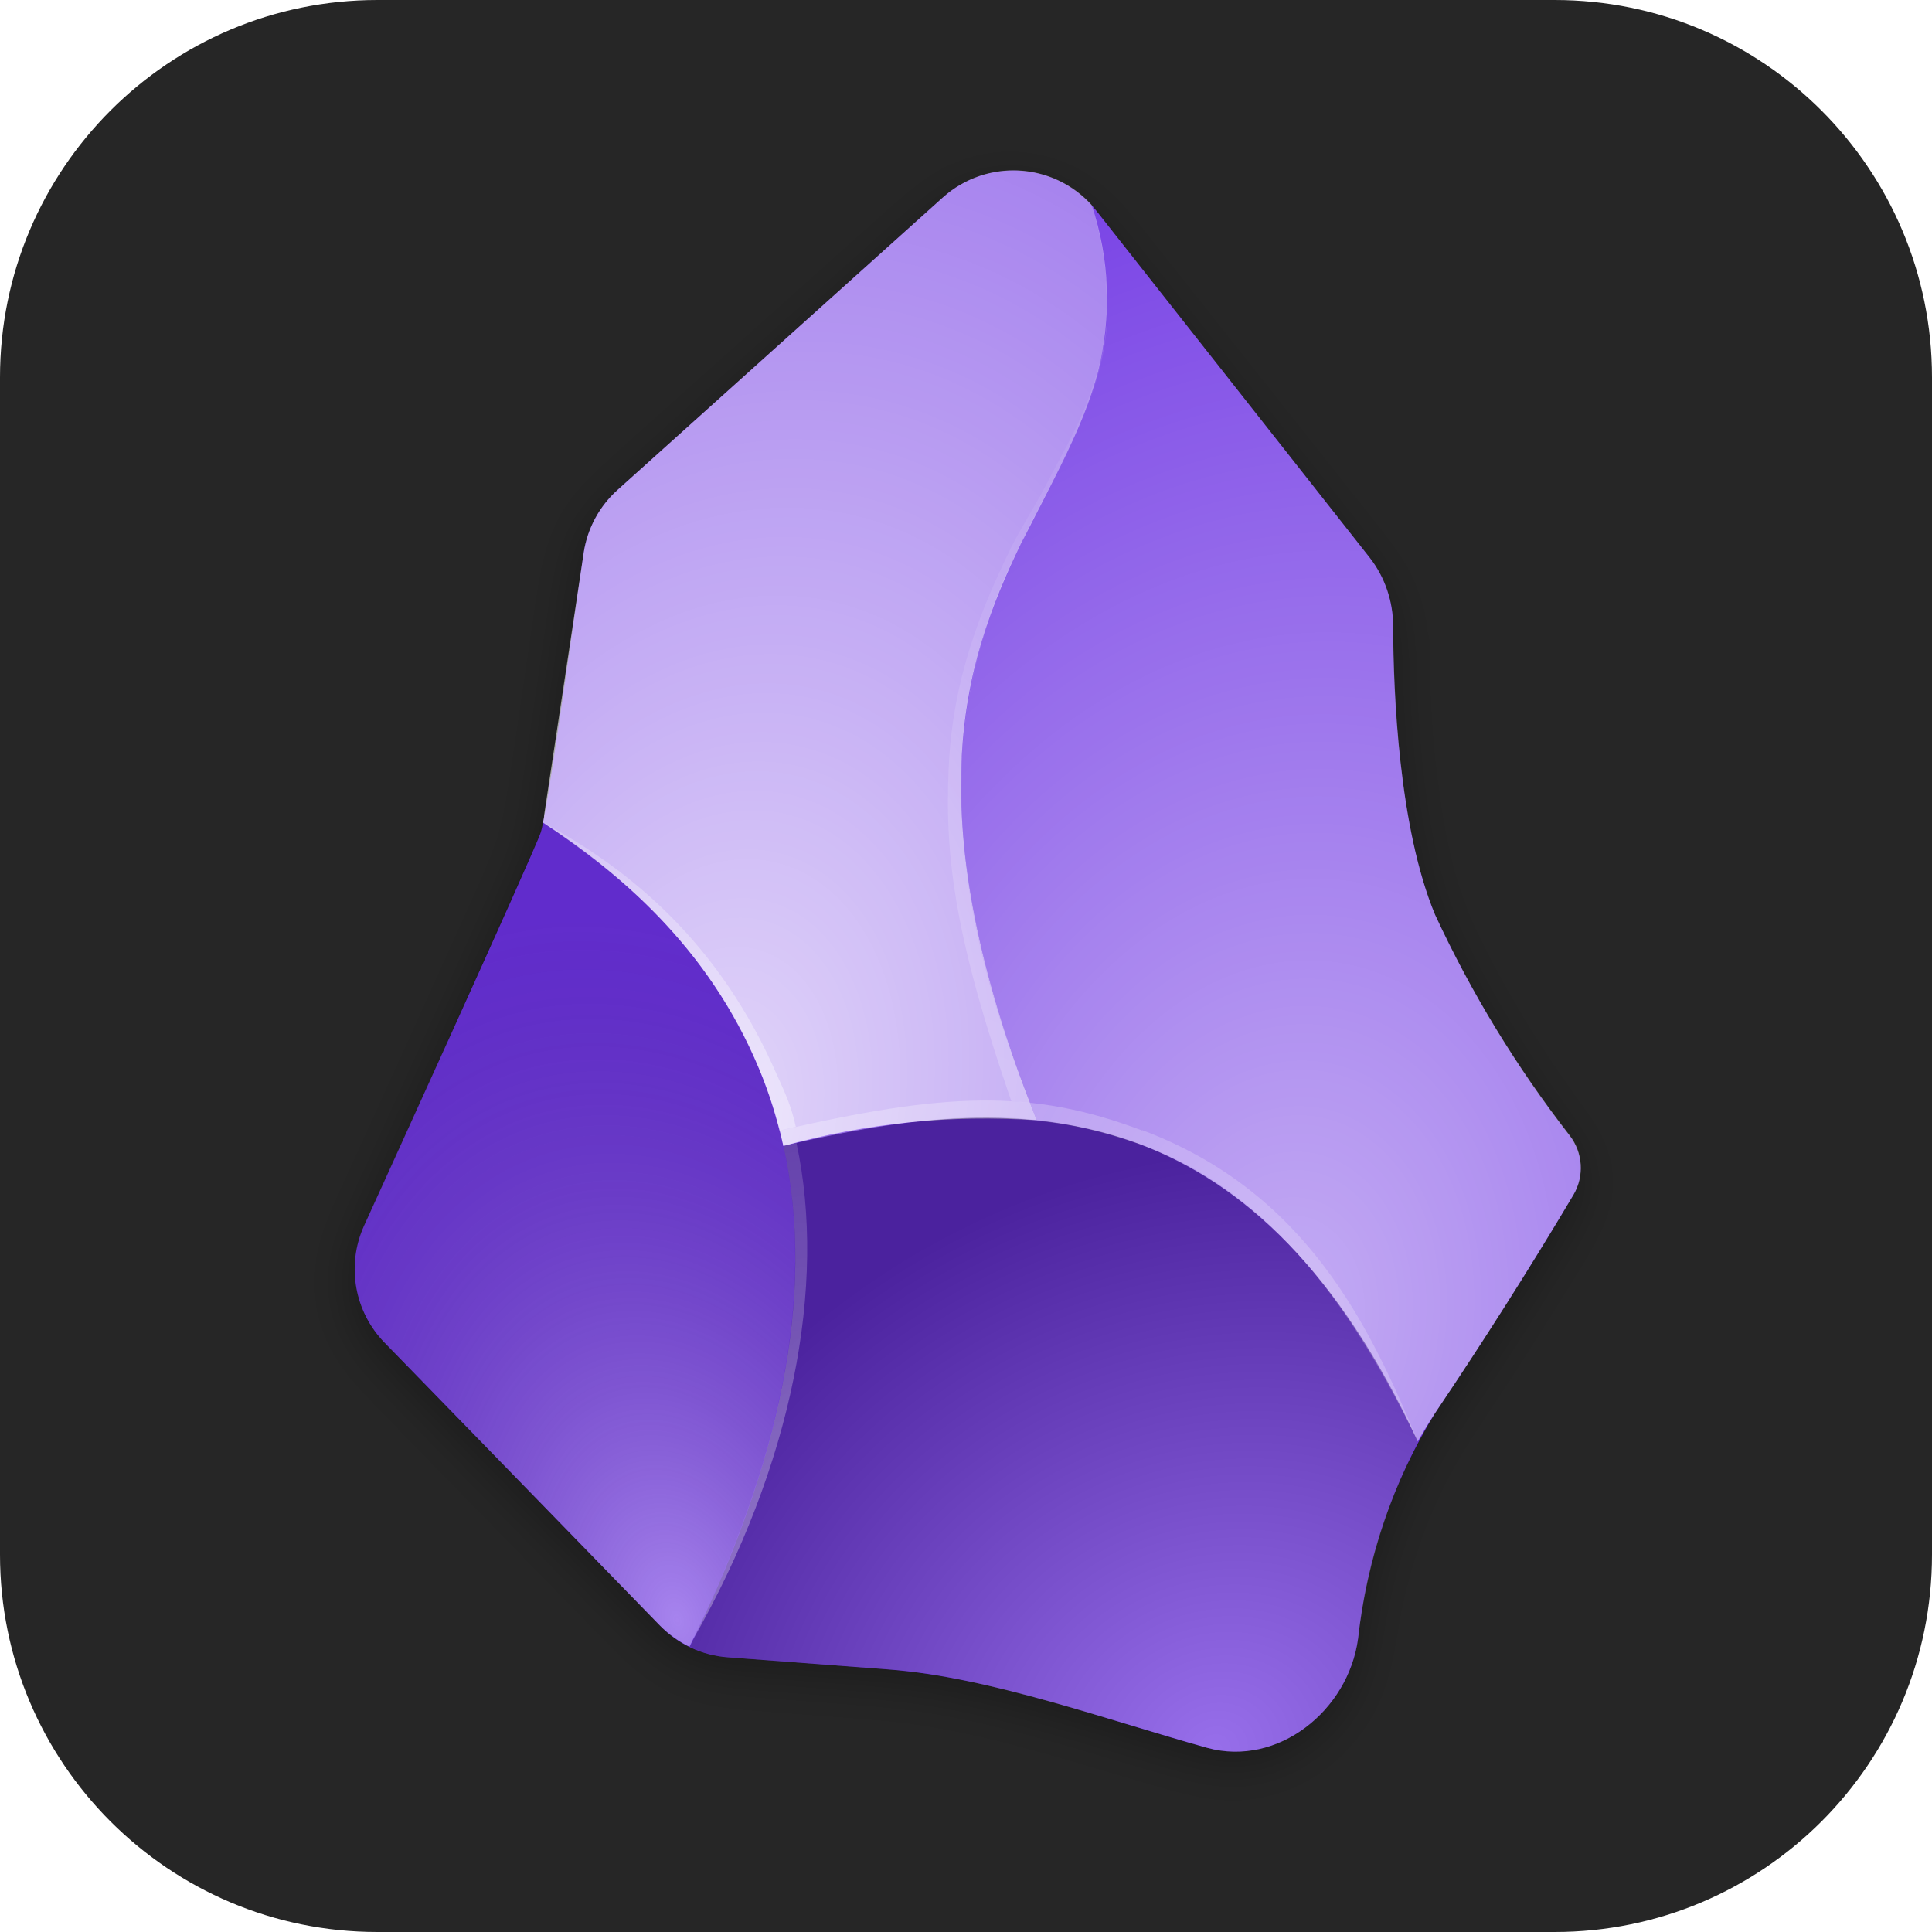
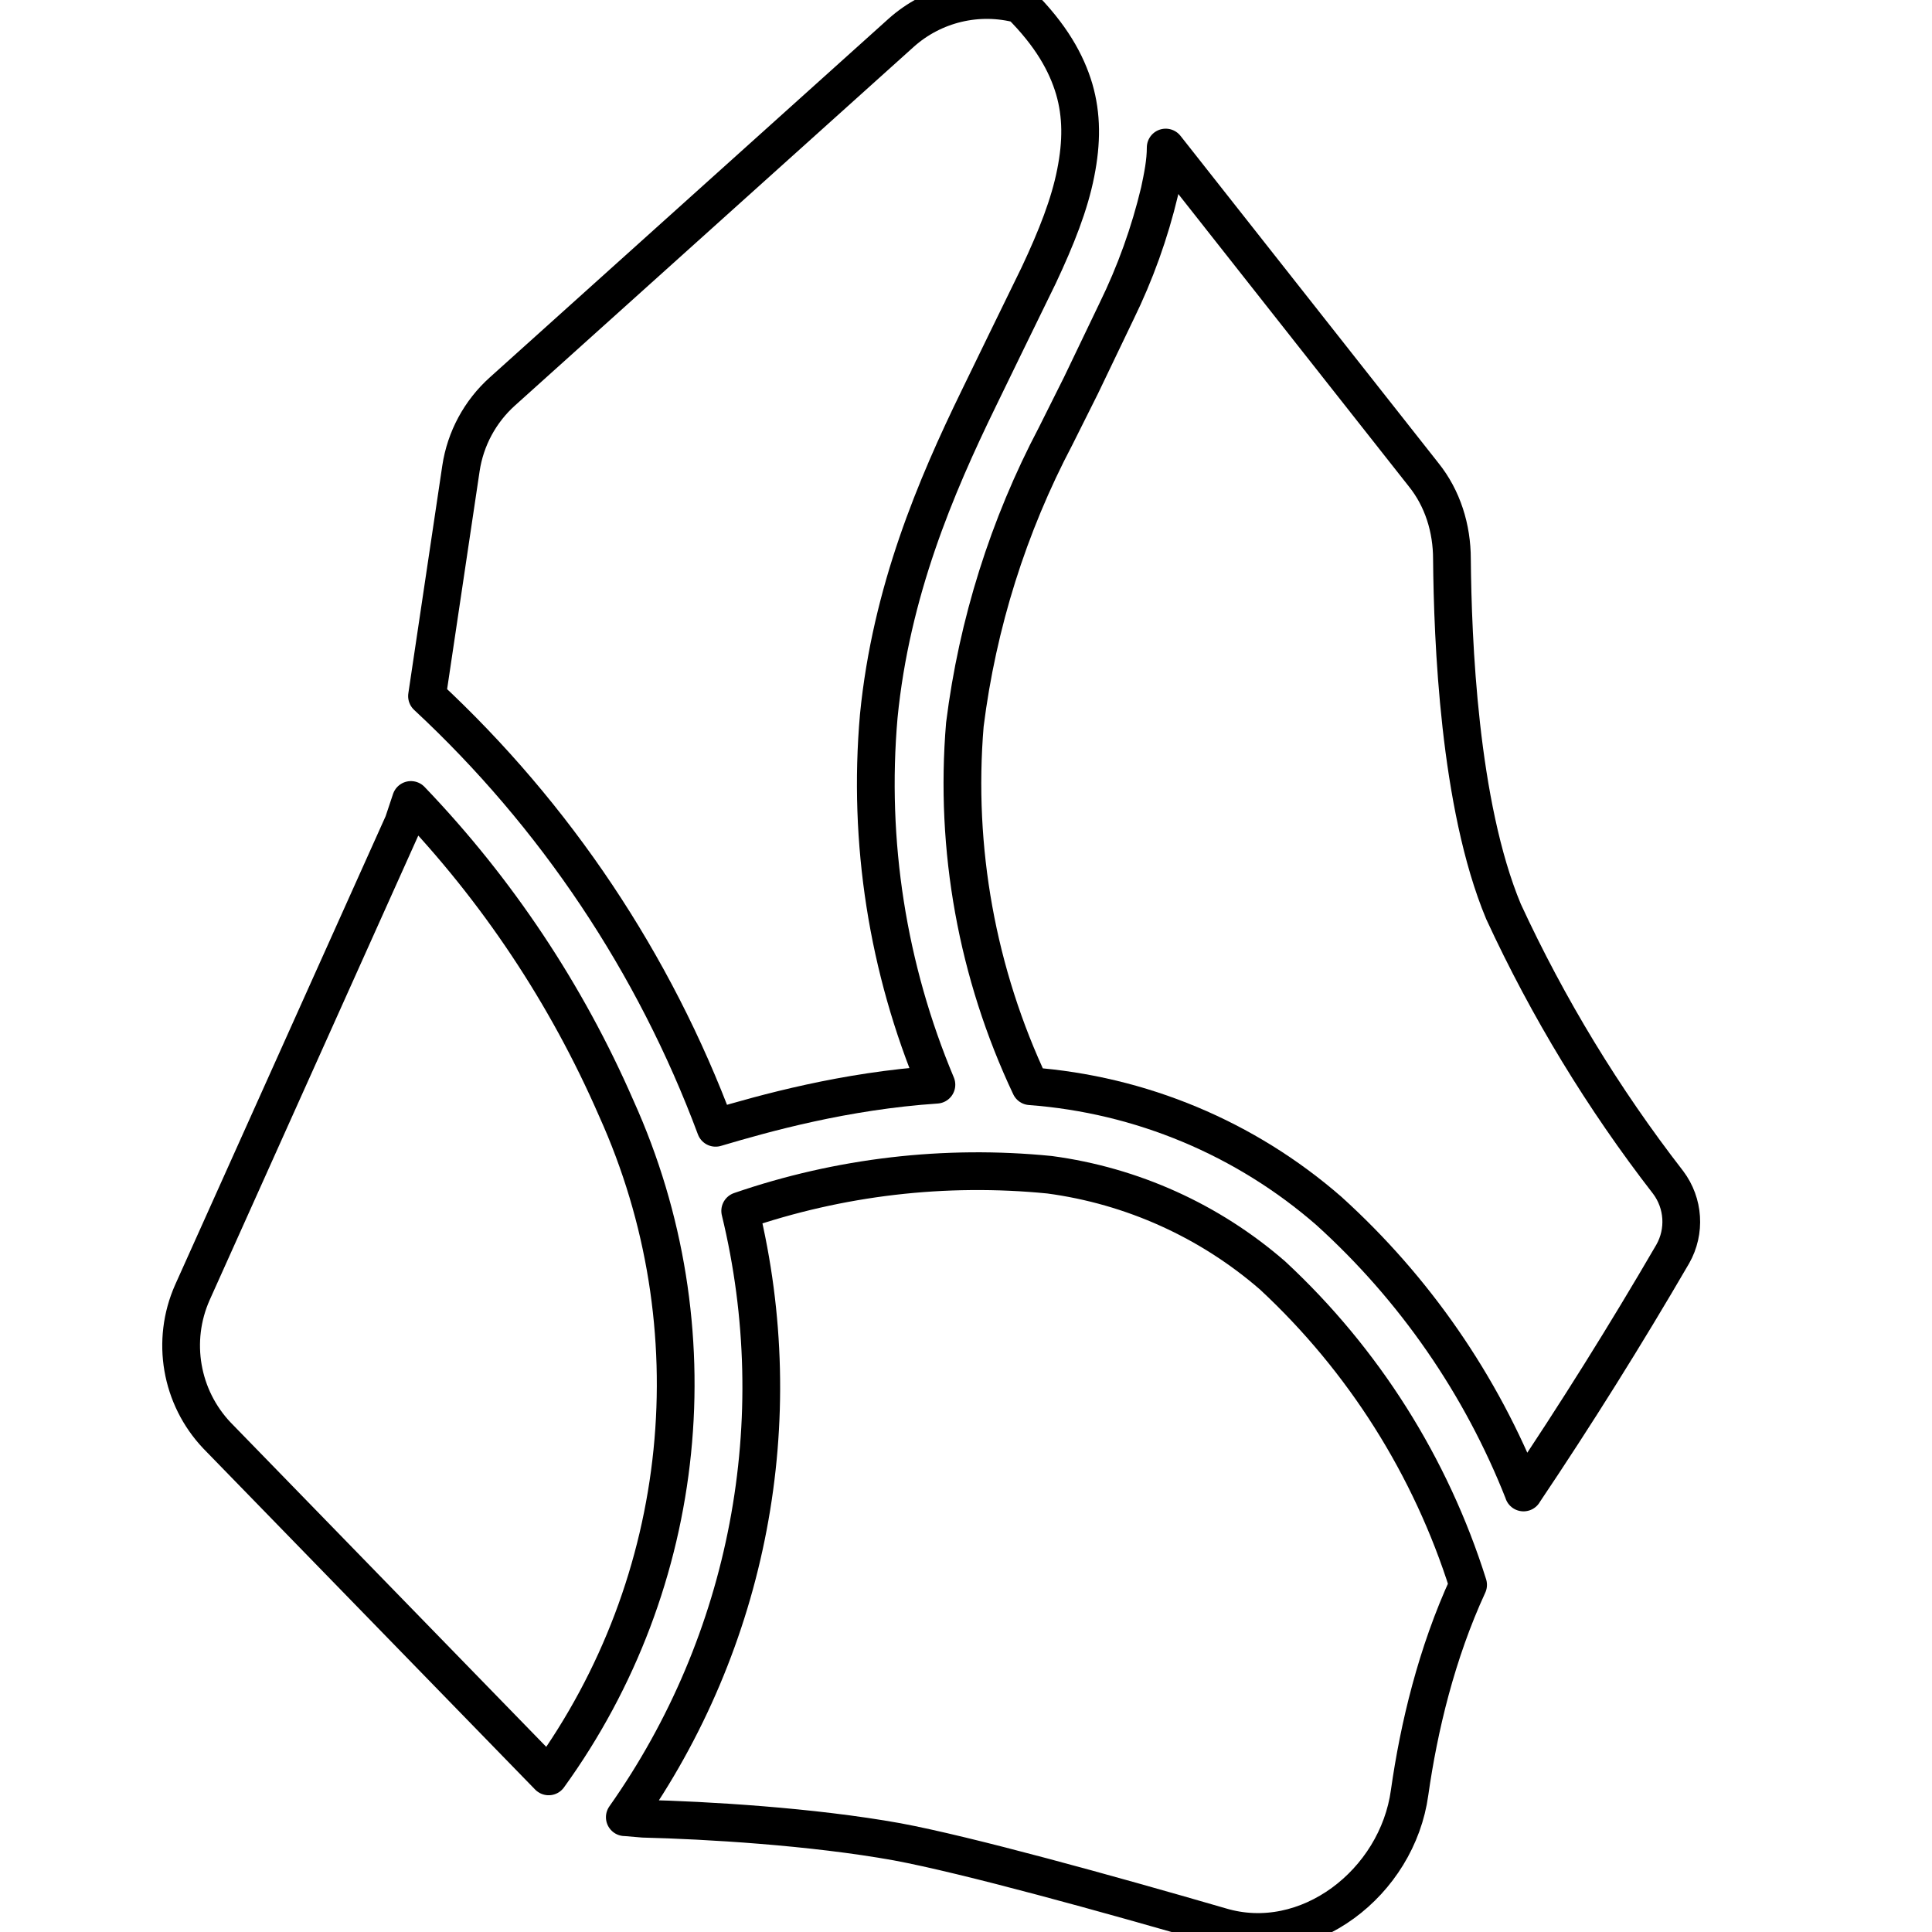
- <svg xmlns="http://www.w3.org/2000/svg" id="custom-logo" width="512" height="512" viewBox="0 0 512 512" fill="none" style="height:100%;width:100%;">
-   <defs>
-     <radialGradient id="b" cx="0" cy="0" r="1" gradientUnits="userSpaceOnUse" gradientTransform="matrix(-48 -185 123 -32 179 429.7)">
-       <stop stop-color="#fff" stop-opacity=".4" />
-       <stop offset="1" stop-opacity=".1" />
-     </radialGradient>
-     <radialGradient id="c" cx="0" cy="0" r="1" gradientUnits="userSpaceOnUse" gradientTransform="matrix(41 -310 229 30 341.6 351.3)">
-       <stop stop-color="#fff" stop-opacity=".6" />
-       <stop offset="1" stop-color="#fff" stop-opacity=".1" />
-     </radialGradient>
-     <radialGradient id="d" cx="0" cy="0" r="1" gradientUnits="userSpaceOnUse" gradientTransform="matrix(57 -261 178 39 190.5 296.3)">
-       <stop stop-color="#fff" stop-opacity=".8" />
-       <stop offset="1" stop-color="#fff" stop-opacity=".4" />
-     </radialGradient>
-     <radialGradient id="e" cx="0" cy="0" r="1" gradientUnits="userSpaceOnUse" gradientTransform="matrix(-79 -133 153 -90 321.4 464.2)">
-       <stop stop-color="#fff" stop-opacity=".3" />
-       <stop offset="1" stop-opacity=".3" />
-     </radialGradient>
-     <radialGradient id="f" cx="0" cy="0" r="1" gradientUnits="userSpaceOnUse" gradientTransform="matrix(-29 136 -92 -20 300.7 149.9)">
-       <stop stop-color="#fff" stop-opacity="0" />
-       <stop offset="1" stop-color="#fff" stop-opacity=".2" />
-     </radialGradient>
-     <radialGradient id="g" cx="0" cy="0" r="1" gradientUnits="userSpaceOnUse" gradientTransform="matrix(72 73 -155 153 137.8 225.2)">
-       <stop stop-color="#fff" stop-opacity=".2" />
-       <stop offset="1" stop-color="#fff" stop-opacity=".4" />
-     </radialGradient>
-     <radialGradient id="h" cx="0" cy="0" r="1" gradientUnits="userSpaceOnUse" gradientTransform="matrix(20 118 -251 43 215.1 273.7)">
-       <stop stop-color="#fff" stop-opacity=".1" />
-       <stop offset="1" stop-color="#fff" stop-opacity=".3" />
-     </radialGradient>
-     <radialGradient id="i" cx="0" cy="0" r="1" gradientUnits="userSpaceOnUse" gradientTransform="matrix(-162 -85 268 -510 374.4 371.7)">
-       <stop stop-color="#fff" stop-opacity=".2" />
-       <stop offset=".5" stop-color="#fff" stop-opacity=".2" />
-       <stop offset="1" stop-color="#fff" stop-opacity=".3" />
-     </radialGradient>
-     <filter id="a" x="80.1" y="37" width="351.1" height="443.2" filterUnits="userSpaceOnUse" color-interpolation-filters="sRGB">
-       <feFlood flood-opacity="0" result="BackgroundImageFix" />
-       <feBlend in="SourceGraphic" in2="BackgroundImageFix" result="shape" />
-       <feGaussianBlur stdDeviation="6.5" result="effect1_foregroundBlur_744_9191" />
-     </filter>
-   </defs>
-   <rect id="logo-bg" fill="#262626" width="512" height="512" rx="100" />
-   <g filter="url(#a)">
-     <path d="M359.2 437.5c-2.6 19-21.3 33.9-40 28.7-26.5-7.2-57.2-18.6-84.8-20.7l-42.4-3.2a28 28 0 0 1-18-8.3l-73-74.8a27.7 27.7 0 0 1-5.4-30.7s45-98.6 46.8-103.7c1.6-5.1 7.8-49.9 11.4-73.9a28 28 0 0 1 9-16.5L249 57.2a28 28 0 0 1 40.6 3.4l72.6 91.6a29.5 29.5 0 0 1 6.2 18.3c0 17.3 1.5 53 11.2 76a301.3 301.3 0 0 0 35.6 58.2 14 14 0 0 1 1 15.6c-6.3 10.7-18.9 31.3-36.6 57.6a142.2 142.2 0 0 0-20.5 59.6Z" fill="#000" fill-opacity=".3" />
+ <svg xmlns="http://www.w3.org/2000/svg" viewBox="0 0 256 256" fill="none" aria-label="Obsidian">
+   <g stroke="currentColor" stroke-width="5" stroke-linecap="round" stroke-linejoin="round">
+     <path d="M94.82 149.44c6.53-1.94 17.13-4.9 29.26-5.71a102.97 102.97 0 0 1-7.64-48.84c1.63-16.51 7.54-30.38 13.25-42.1l3.47-7.14 4.48-9.18c2.35-5 4.08-9.38 4.9-13.56.81-4.07.81-7.64-.2-11.11-1.03-3.47-3.07-7.14-7.15-11.21a17.02 17.02 0 0 0-15.8 3.77l-52.81 47.5a17.12 17.12 0 0 0-5.5 10.2l-4.5 30.18a149.26 149.26 0 0 1 38.24 57.2ZM54.45 106l-1.02 3.06-27.94 62.2a17.33 17.33 0 0 0 3.27 18.96l43.94 45.16a88.7 88.7 0 0 0 8.97-88.5A139.47 139.47 0 0 0 54.45 106Z" />
+     <path d="m82.9 240.79 2.34.2c8.26.2 22.33 1.02 33.64 3.06 9.28 1.73 27.73 6.83 42.82 11.21 11.52 3.47 23.45-5.8 25.08-17.73 1.23-8.67 3.57-18.46 7.75-27.53a94.81 94.81 0 0 0-25.9-40.99 56.48 56.48 0 0 0-29.56-13.35 96.55 96.55 0 0 0-40.99 4.79 98.89 98.89 0 0 1-15.29 80.34h.1Z" />
+     <path d="M201.87 197.76a574.87 574.87 0 0 0 19.78-31.6 8.67 8.67 0 0 0-.61-9.48 185.58 185.58 0 0 1-21.82-35.9c-5.91-14.16-6.73-36.08-6.83-46.69 0-4.07-1.22-8.05-3.77-11.21l-34.16-43.33c0 1.94-.4 3.87-.81 5.81a76.42 76.42 0 0 1-5.71 15.9l-4.7 9.8-3.36 6.72a111.95 111.95 0 0 0-12.03 38.23 93.9 93.9 0 0 0 8.67 47.92 67.9 67.9 0 0 1 39.56 16.52 99.4 99.4 0 0 1 25.8 37.31Z" />
  </g>
-   <path id="arrow" d="M359.9 434.3c-2.6 19.1-21.3 34-40 28.9-26.4-7.3-57-18.7-84.7-20.8l-42.3-3.2a27.9 27.9 0 0 1-18-8.4l-73-75a27.9 27.9 0 0 1-5.4-31s45.1-99 46.8-104.2c1.7-5.1 7.8-50 11.4-74.2a28 28 0 0 1 9-16.6l86.2-77.5a28 28 0 0 1 40.6 3.5l72.5 92a29.7 29.7 0 0 1 6.2 18.3c0 17.4 1.5 53.2 11.1 76.3a303 303 0 0 0 35.6 58.5 14 14 0 0 1 1.1 15.7c-6.4 10.8-18.9 31.4-36.7 57.9a143.3 143.3 0 0 0-20.4 59.8Z" fill="#6C31E3" />
-   <path d="M182.7 436.4c33.9-68.7 33-118 18.5-153-13.2-32.4-37.9-52.8-57.3-65.5-.4 1.9-1 3.7-1.8 5.4L96.5 324.8a27.9 27.9 0 0 0 5.5 31l72.9 75c2.3 2.3 5 4.2 7.8 5.6Z" fill="url(#b)" />
-   <path d="M274.9 297c9.1.9 18 2.9 26.8 6.1 27.8 10.4 53.1 33.8 74 78.9 1.5-2.6 3-5.1 4.6-7.5a1222 1222 0 0 0 36.7-57.9 14 14 0 0 0-1-15.7 303 303 0 0 1-35.7-58.5c-9.6-23-11-58.9-11.1-76.3 0-6.6-2.1-13.1-6.2-18.3l-72.5-92-1.2-1.5c5.3 17.5 5 31.5 1.7 44.2-3 11.8-8.6 22.5-14.5 33.8-2 3.8-4 7.7-5.9 11.7a140 140 0 0 0-15.8 58c-1 24.2 3.9 54.5 20 95Z" fill="url(#c)" />
-   <path d="M274.8 297c-16.1-40.5-21-70.8-20-95 1-24 8-42 15.8-58l6-11.7c5.8-11.3 11.3-22 14.4-33.8a78.5 78.5 0 0 0-1.7-44.2 28 28 0 0 0-39.4-2l-86.2 77.5a28 28 0 0 0-9 16.6L144.2 216c0 .7-.2 1.3-.3 2 19.4 12.6 44 33 57.3 65.3 2.6 6.4 4.8 13.1 6.4 20.4a200 200 0 0 1 67.2-6.8Z" fill="url(#d)" />
-   <path d="M320 463.2c18.6 5.1 37.3-9.8 39.9-29a153 153 0 0 1 15.9-52.2c-21-45.1-46.3-68.5-74-78.9-29.5-11-61.6-7.3-94.2.6 7.3 33.1 3 76.4-24.8 132.7 3.1 1.6 6.6 2.5 10.1 2.8l43.9 3.3c23.8 1.7 59.3 14 83.2 20.7Z" fill="url(#e)" />
-   <path fill-rule="evenodd" clip-rule="evenodd" d="M255 200.5c-1.1 24 1.9 51.4 18 91.8l-5-.5c-14.5-42.1-17.7-63.7-16.6-88 1-24.3 8.9-43 16.7-59 2-4 6.6-11.5 8.6-15.3 5.8-11.3 9.7-17.2 13-27.5 4.8-14.4 3.8-21.2 3.2-28 3.7 24.5-10.4 45.8-21 67.5a145 145 0 0 0-17 59Z" fill="url(#f)" />
-   <path fill-rule="evenodd" clip-rule="evenodd" d="M206 285.1c2 4.4 3.7 8 4.9 13.5l-4.3 1c-1.7-6.4-3-11-5.5-16.5-14.6-34.3-38-52-57-65 23 12.4 46.7 31.9 61.9 67Z" fill="url(#g)" />
-   <path fill-rule="evenodd" clip-rule="evenodd" d="M211.1 303c8 37.5-1 85.2-27.5 131.6 22.2-46 33-90.1 24-131l3.5-.7Z" fill="url(#h)" />
-   <path fill-rule="evenodd" clip-rule="evenodd" d="M302.7 299.5c43.5 16.3 60.3 52 72.8 81.9-15.5-31.2-37-65.7-74.4-78.5-28.4-9.8-52.4-8.6-93.5.7l-.9-4c43.6-10 66.4-11.2 96 0Z" fill="url(#i)" />
</svg>
